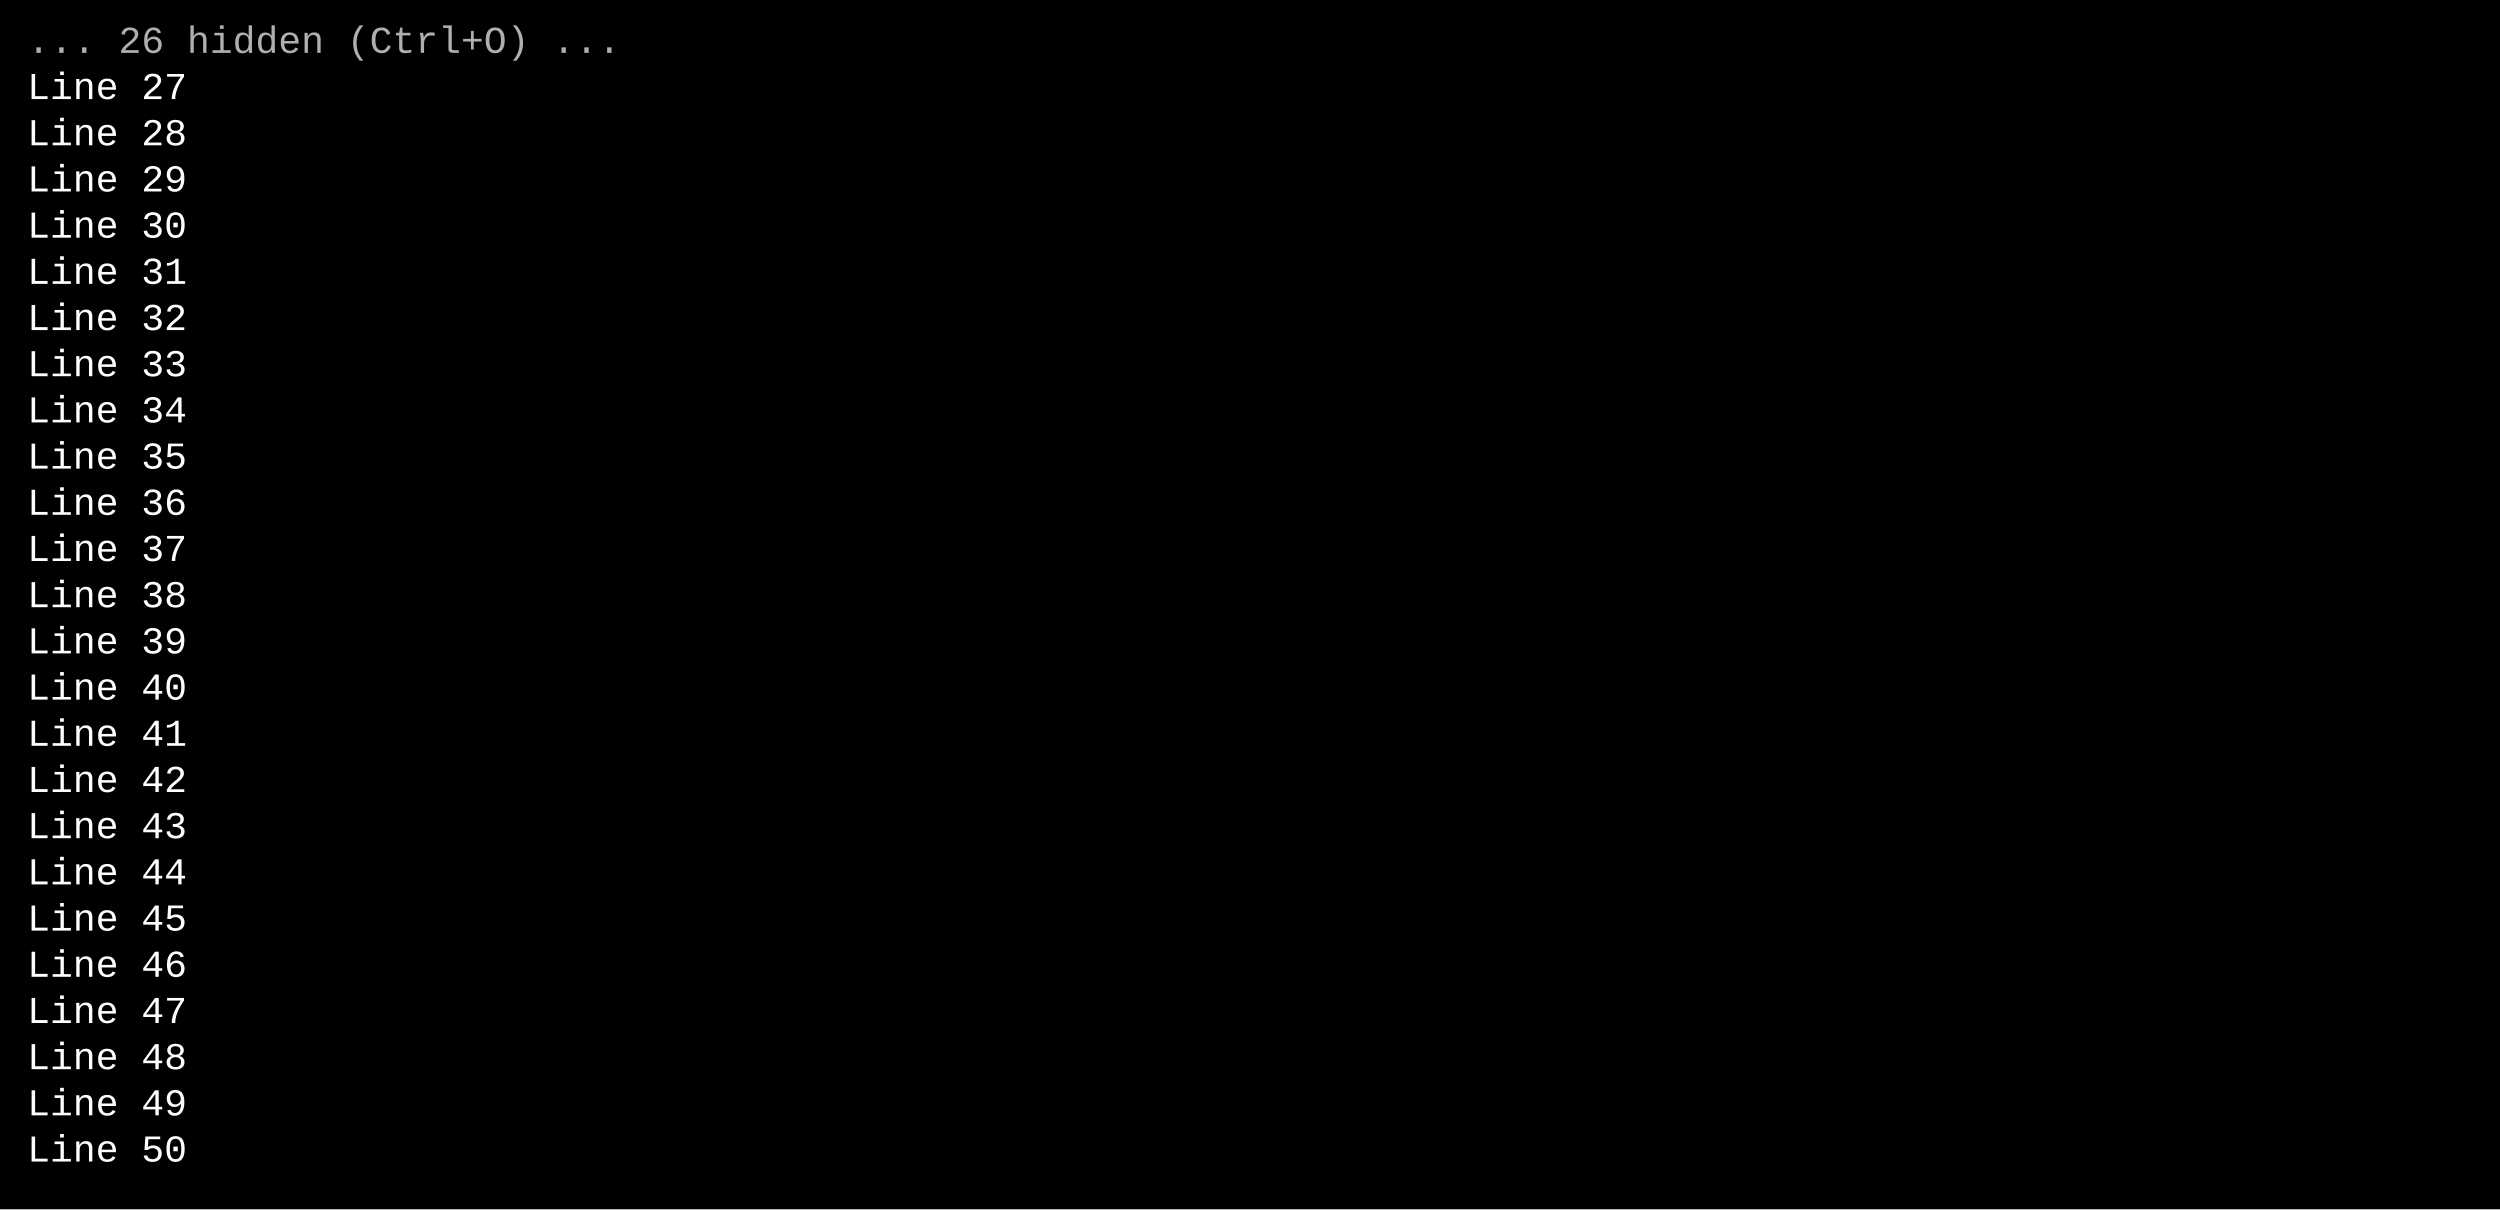
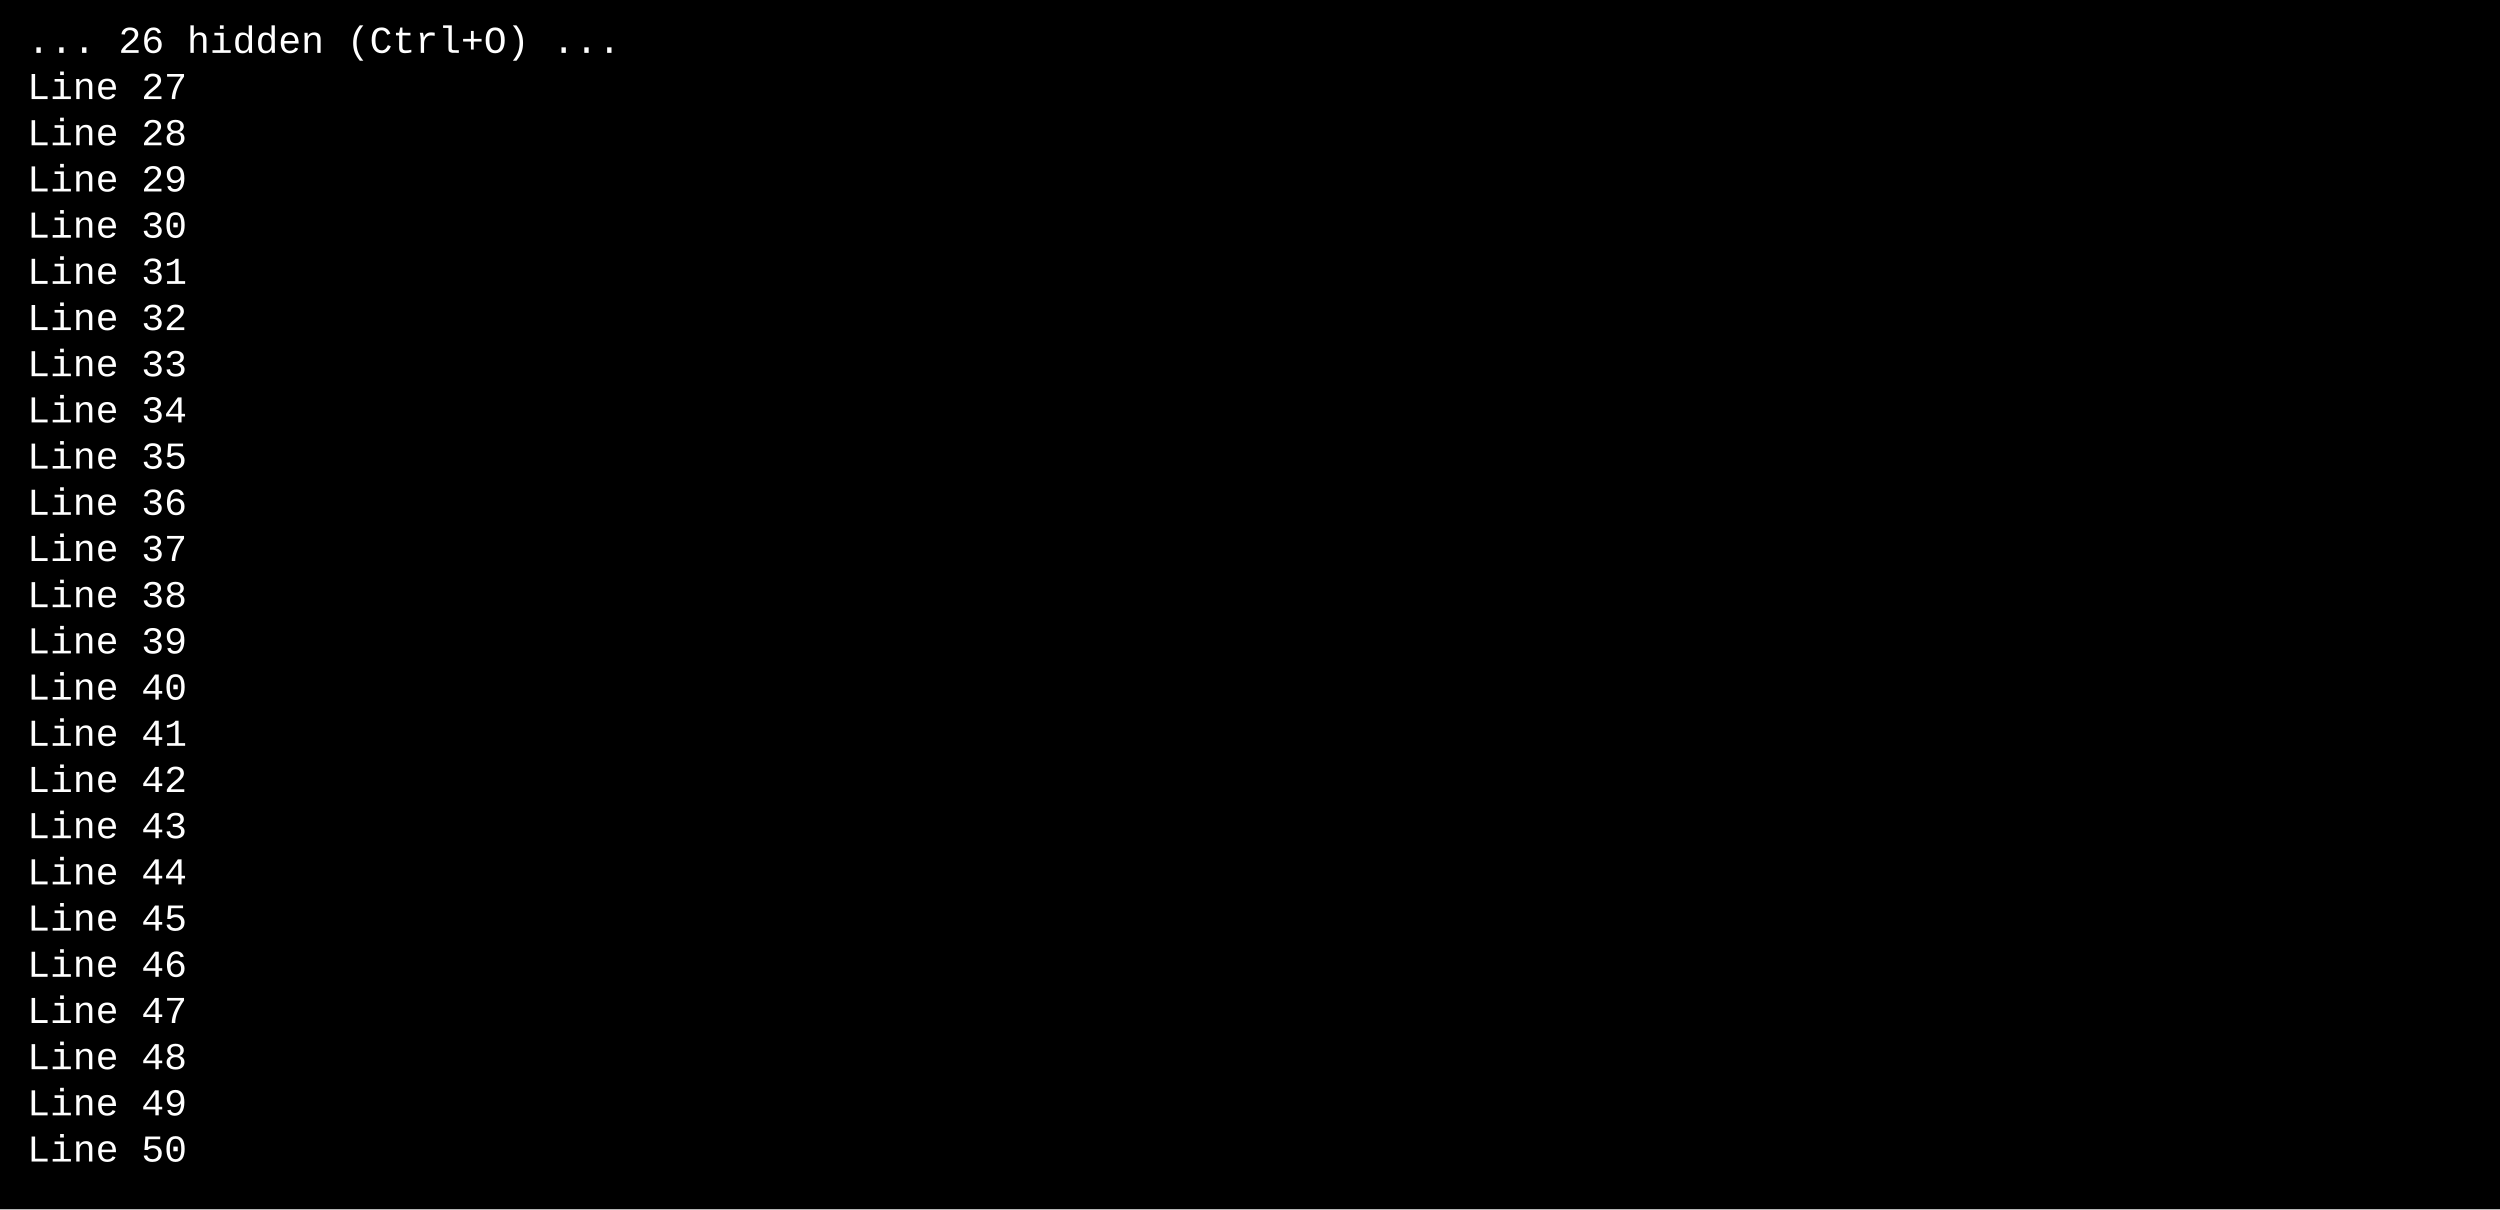
<svg xmlns="http://www.w3.org/2000/svg" width="920" height="445" viewBox="0 0 920 445">
  <style>
    text { font-family: Consolas, "Courier New", monospace; font-size: 14px; dominant-baseline: text-before-edge; white-space: pre; }
  </style>
  <rect width="920" height="445" fill="#000000" />
  <g transform="translate(10, 10)">
-     <text x="0" y="2" fill="#afafaf" textLength="234" lengthAdjust="spacingAndGlyphs">... 26 hidden (Ctrl+O) ...</text>
+     <text x="0" y="2" fill="#ffffff" textLength="900" lengthAdjust="spacingAndGlyphs">... 26 hidden (Ctrl+O) ...                                                                          </text>
    <text x="0" y="19" fill="#ffffff" textLength="900" lengthAdjust="spacingAndGlyphs">Line 27                                                                                             </text>
    <text x="0" y="36" fill="#ffffff" textLength="900" lengthAdjust="spacingAndGlyphs">Line 28                                                                                             </text>
    <text x="0" y="53" fill="#ffffff" textLength="900" lengthAdjust="spacingAndGlyphs">Line 29                                                                                             </text>
    <text x="0" y="70" fill="#ffffff" textLength="900" lengthAdjust="spacingAndGlyphs">Line 30                                                                                             </text>
    <text x="0" y="87" fill="#ffffff" textLength="900" lengthAdjust="spacingAndGlyphs">Line 31                                                                                             </text>
    <text x="0" y="104" fill="#ffffff" textLength="900" lengthAdjust="spacingAndGlyphs">Line 32                                                                                             </text>
    <text x="0" y="121" fill="#ffffff" textLength="900" lengthAdjust="spacingAndGlyphs">Line 33                                                                                             </text>
    <text x="0" y="138" fill="#ffffff" textLength="900" lengthAdjust="spacingAndGlyphs">Line 34                                                                                             </text>
    <text x="0" y="155" fill="#ffffff" textLength="900" lengthAdjust="spacingAndGlyphs">Line 35                                                                                             </text>
    <text x="0" y="172" fill="#ffffff" textLength="900" lengthAdjust="spacingAndGlyphs">Line 36                                                                                             </text>
    <text x="0" y="189" fill="#ffffff" textLength="900" lengthAdjust="spacingAndGlyphs">Line 37                                                                                             </text>
    <text x="0" y="206" fill="#ffffff" textLength="900" lengthAdjust="spacingAndGlyphs">Line 38                                                                                             </text>
    <text x="0" y="223" fill="#ffffff" textLength="900" lengthAdjust="spacingAndGlyphs">Line 39                                                                                             </text>
    <text x="0" y="240" fill="#ffffff" textLength="900" lengthAdjust="spacingAndGlyphs">Line 40                                                                                             </text>
    <text x="0" y="257" fill="#ffffff" textLength="900" lengthAdjust="spacingAndGlyphs">Line 41                                                                                             </text>
    <text x="0" y="274" fill="#ffffff" textLength="900" lengthAdjust="spacingAndGlyphs">Line 42                                                                                             </text>
    <text x="0" y="291" fill="#ffffff" textLength="900" lengthAdjust="spacingAndGlyphs">Line 43                                                                                             </text>
    <text x="0" y="308" fill="#ffffff" textLength="900" lengthAdjust="spacingAndGlyphs">Line 44                                                                                             </text>
    <text x="0" y="325" fill="#ffffff" textLength="900" lengthAdjust="spacingAndGlyphs">Line 45                                                                                             </text>
    <text x="0" y="342" fill="#ffffff" textLength="900" lengthAdjust="spacingAndGlyphs">Line 46                                                                                             </text>
    <text x="0" y="359" fill="#ffffff" textLength="900" lengthAdjust="spacingAndGlyphs">Line 47                                                                                             </text>
    <text x="0" y="376" fill="#ffffff" textLength="900" lengthAdjust="spacingAndGlyphs">Line 48                                                                                             </text>
    <text x="0" y="393" fill="#ffffff" textLength="900" lengthAdjust="spacingAndGlyphs">Line 49                                                                                             </text>
    <text x="0" y="410" fill="#ffffff" textLength="900" lengthAdjust="spacingAndGlyphs">Line 50                                                                                             </text>
  </g>
</svg>
